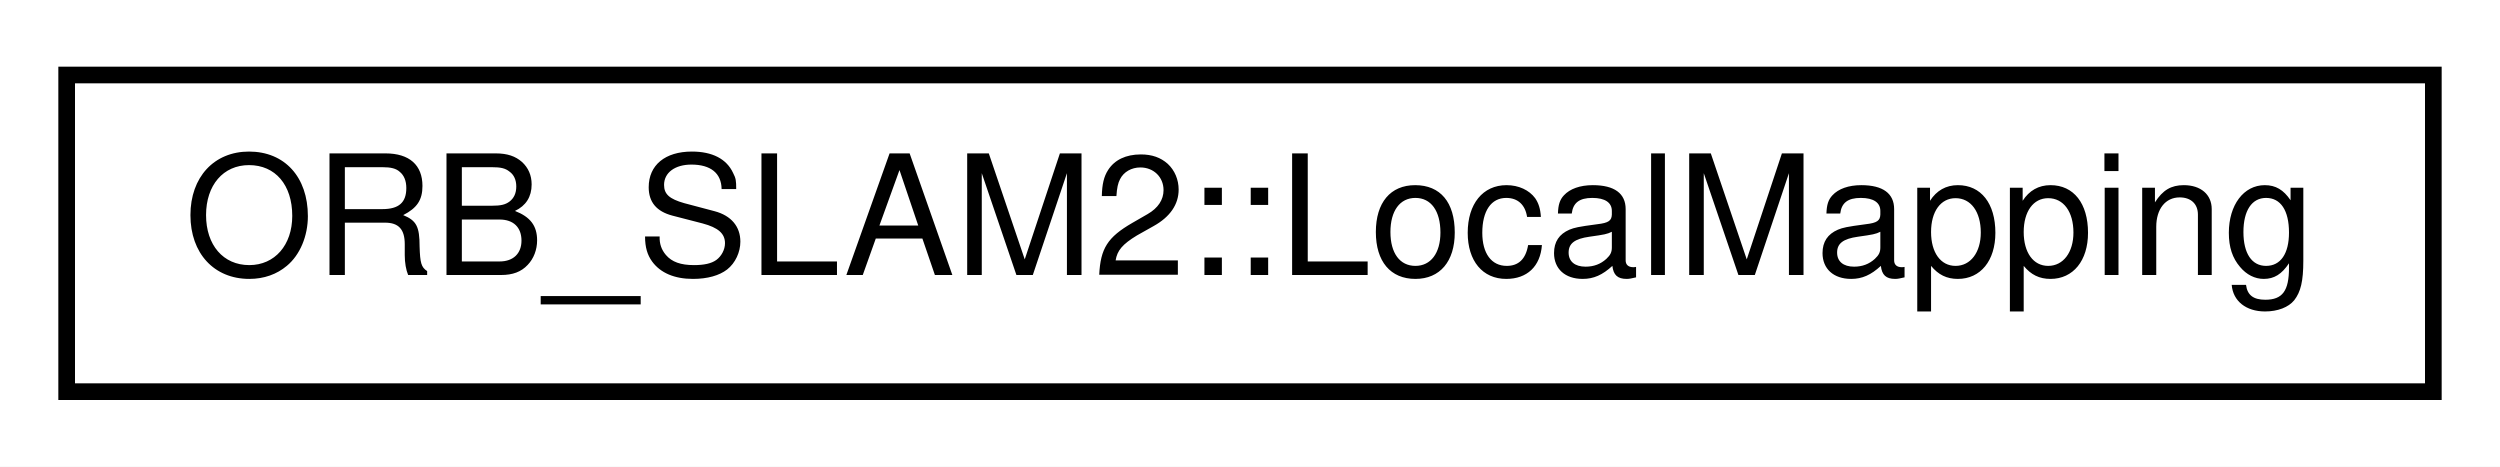
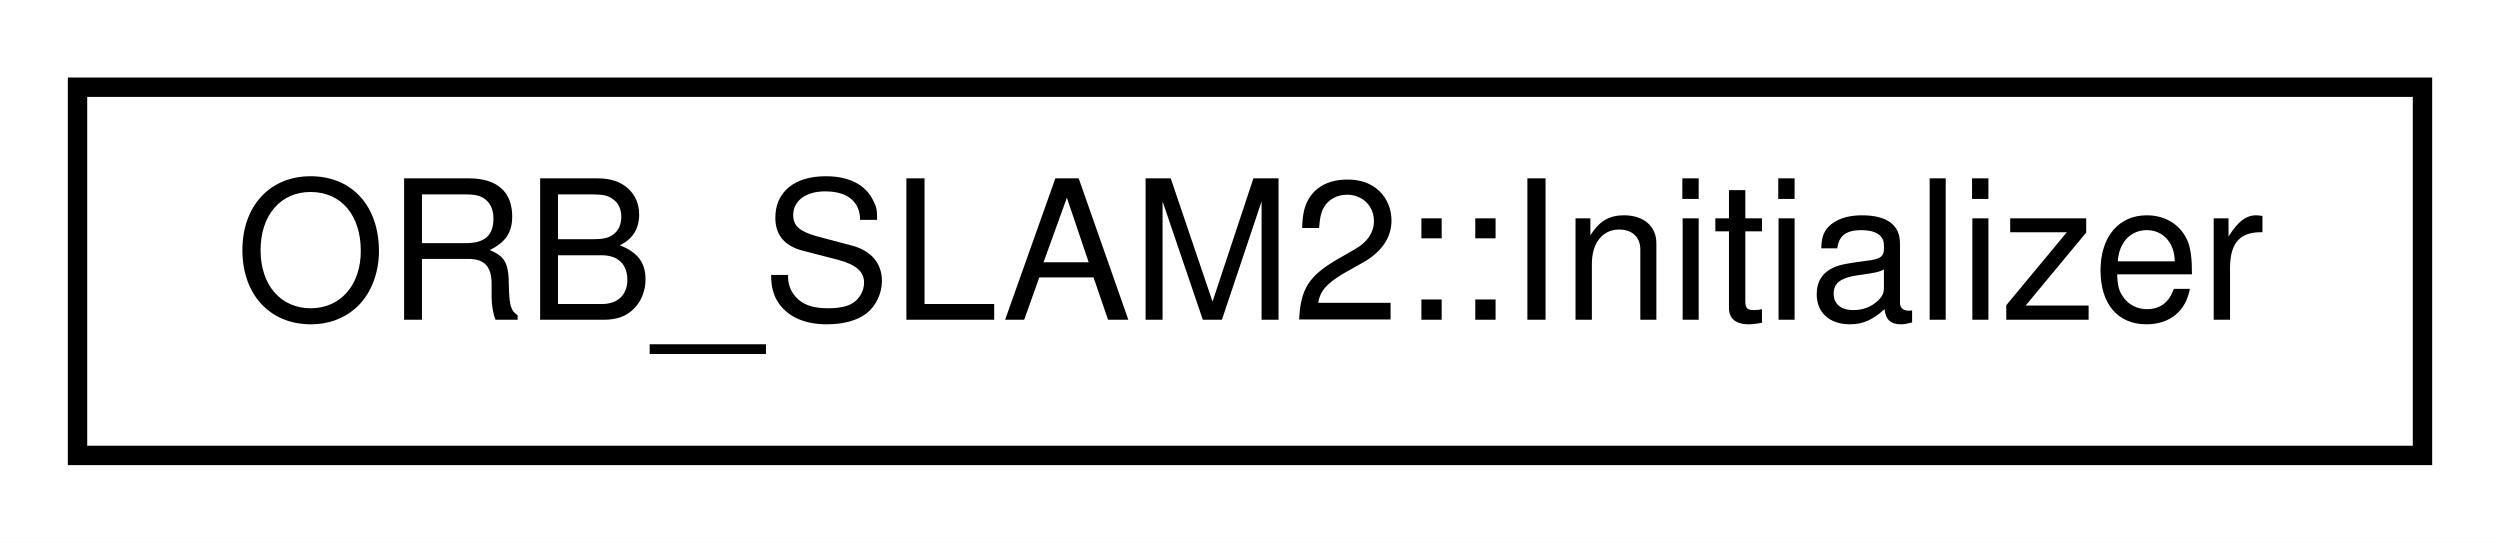
- <svg xmlns="http://www.w3.org/2000/svg" xmlns:xlink="http://www.w3.org/1999/xlink" width="150pt" height="28pt" viewBox="0.00 0.00 150.00 28.00">
+ <svg xmlns="http://www.w3.org/2000/svg" xmlns:xlink="http://www.w3.org/1999/xlink" width="129pt" height="28pt" viewBox="0.00 0.00 129.00 28.00">
  <g id="graph0" class="graph" transform="scale(1 1) rotate(0) translate(4 24)">
-     <polygon fill="white" stroke="none" points="-4,4 -4,-24 146,-24 146,4 -4,4" />
+     <polygon fill="white" stroke="none" points="-4,4 -4,-24 125,-24 125,4 -4,4" />
    <g id="node1" class="node">
      <g id="a_node1">
-         <a xlink:href="class_o_r_b___s_l_a_m2_1_1_local_mapping.html" target="_top" xlink:title="LocalMapping tiene una única instancia ejecutando el método Run en su propio thread. ">
-           <polygon fill="white" stroke="black" points="0,-0.5 0,-19.5 142,-19.5 142,-0.5 0,-0.5" />
-           <text text-anchor="middle" x="71" y="-7.5" font-family="Helvetica,sans-Serif" font-size="10.00">ORB_SLAM2::LocalMapping</text>
+         <a xlink:href="class_o_r_b___s_l_a_m2_1_1_initializer.html" target="_top" xlink:title="Inicializador de mapa en modo monocular. ">
+           <polygon fill="white" stroke="black" points="-7.10543e-15,-0.5 -7.10543e-15,-19.5 121,-19.5 121,-0.5 -7.10543e-15,-0.5" />
+           <text text-anchor="middle" x="60.5" y="-7.5" font-family="Helvetica,sans-Serif" font-size="10.00">ORB_SLAM2::Initializer</text>
        </a>
      </g>
    </g>
  </g>
</svg>
